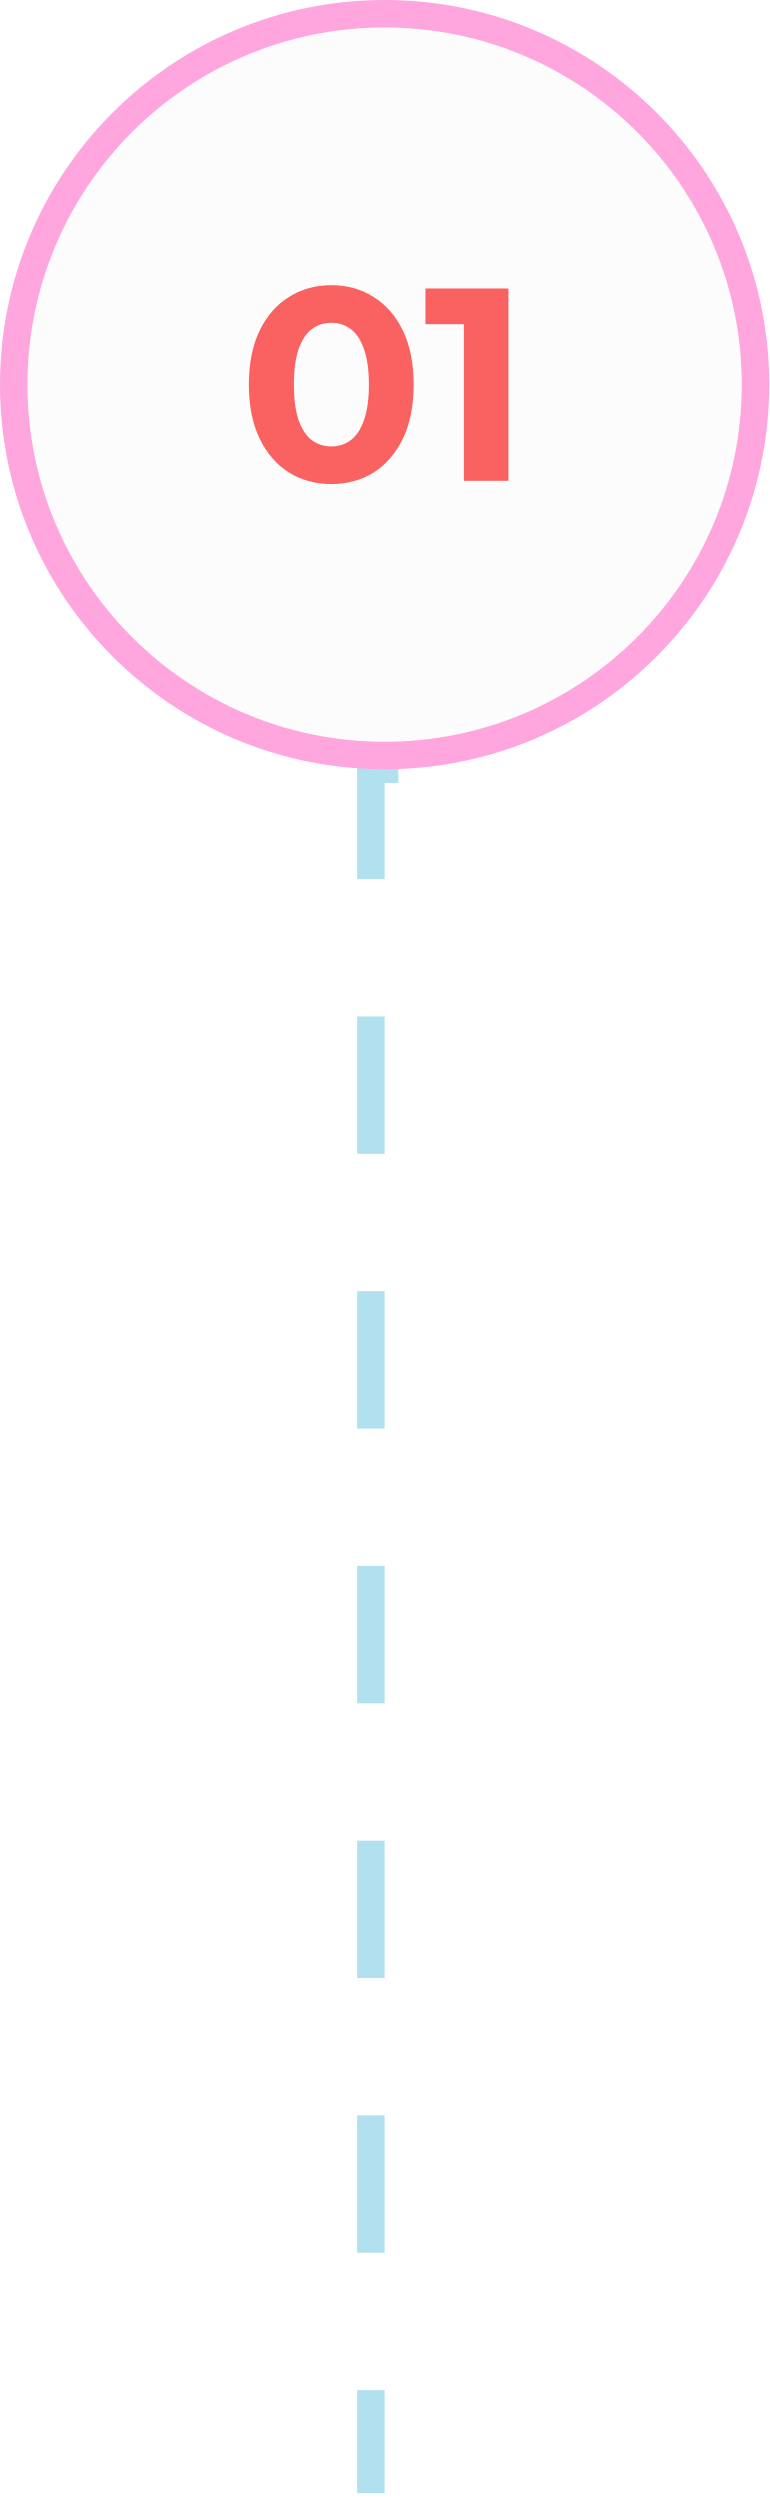
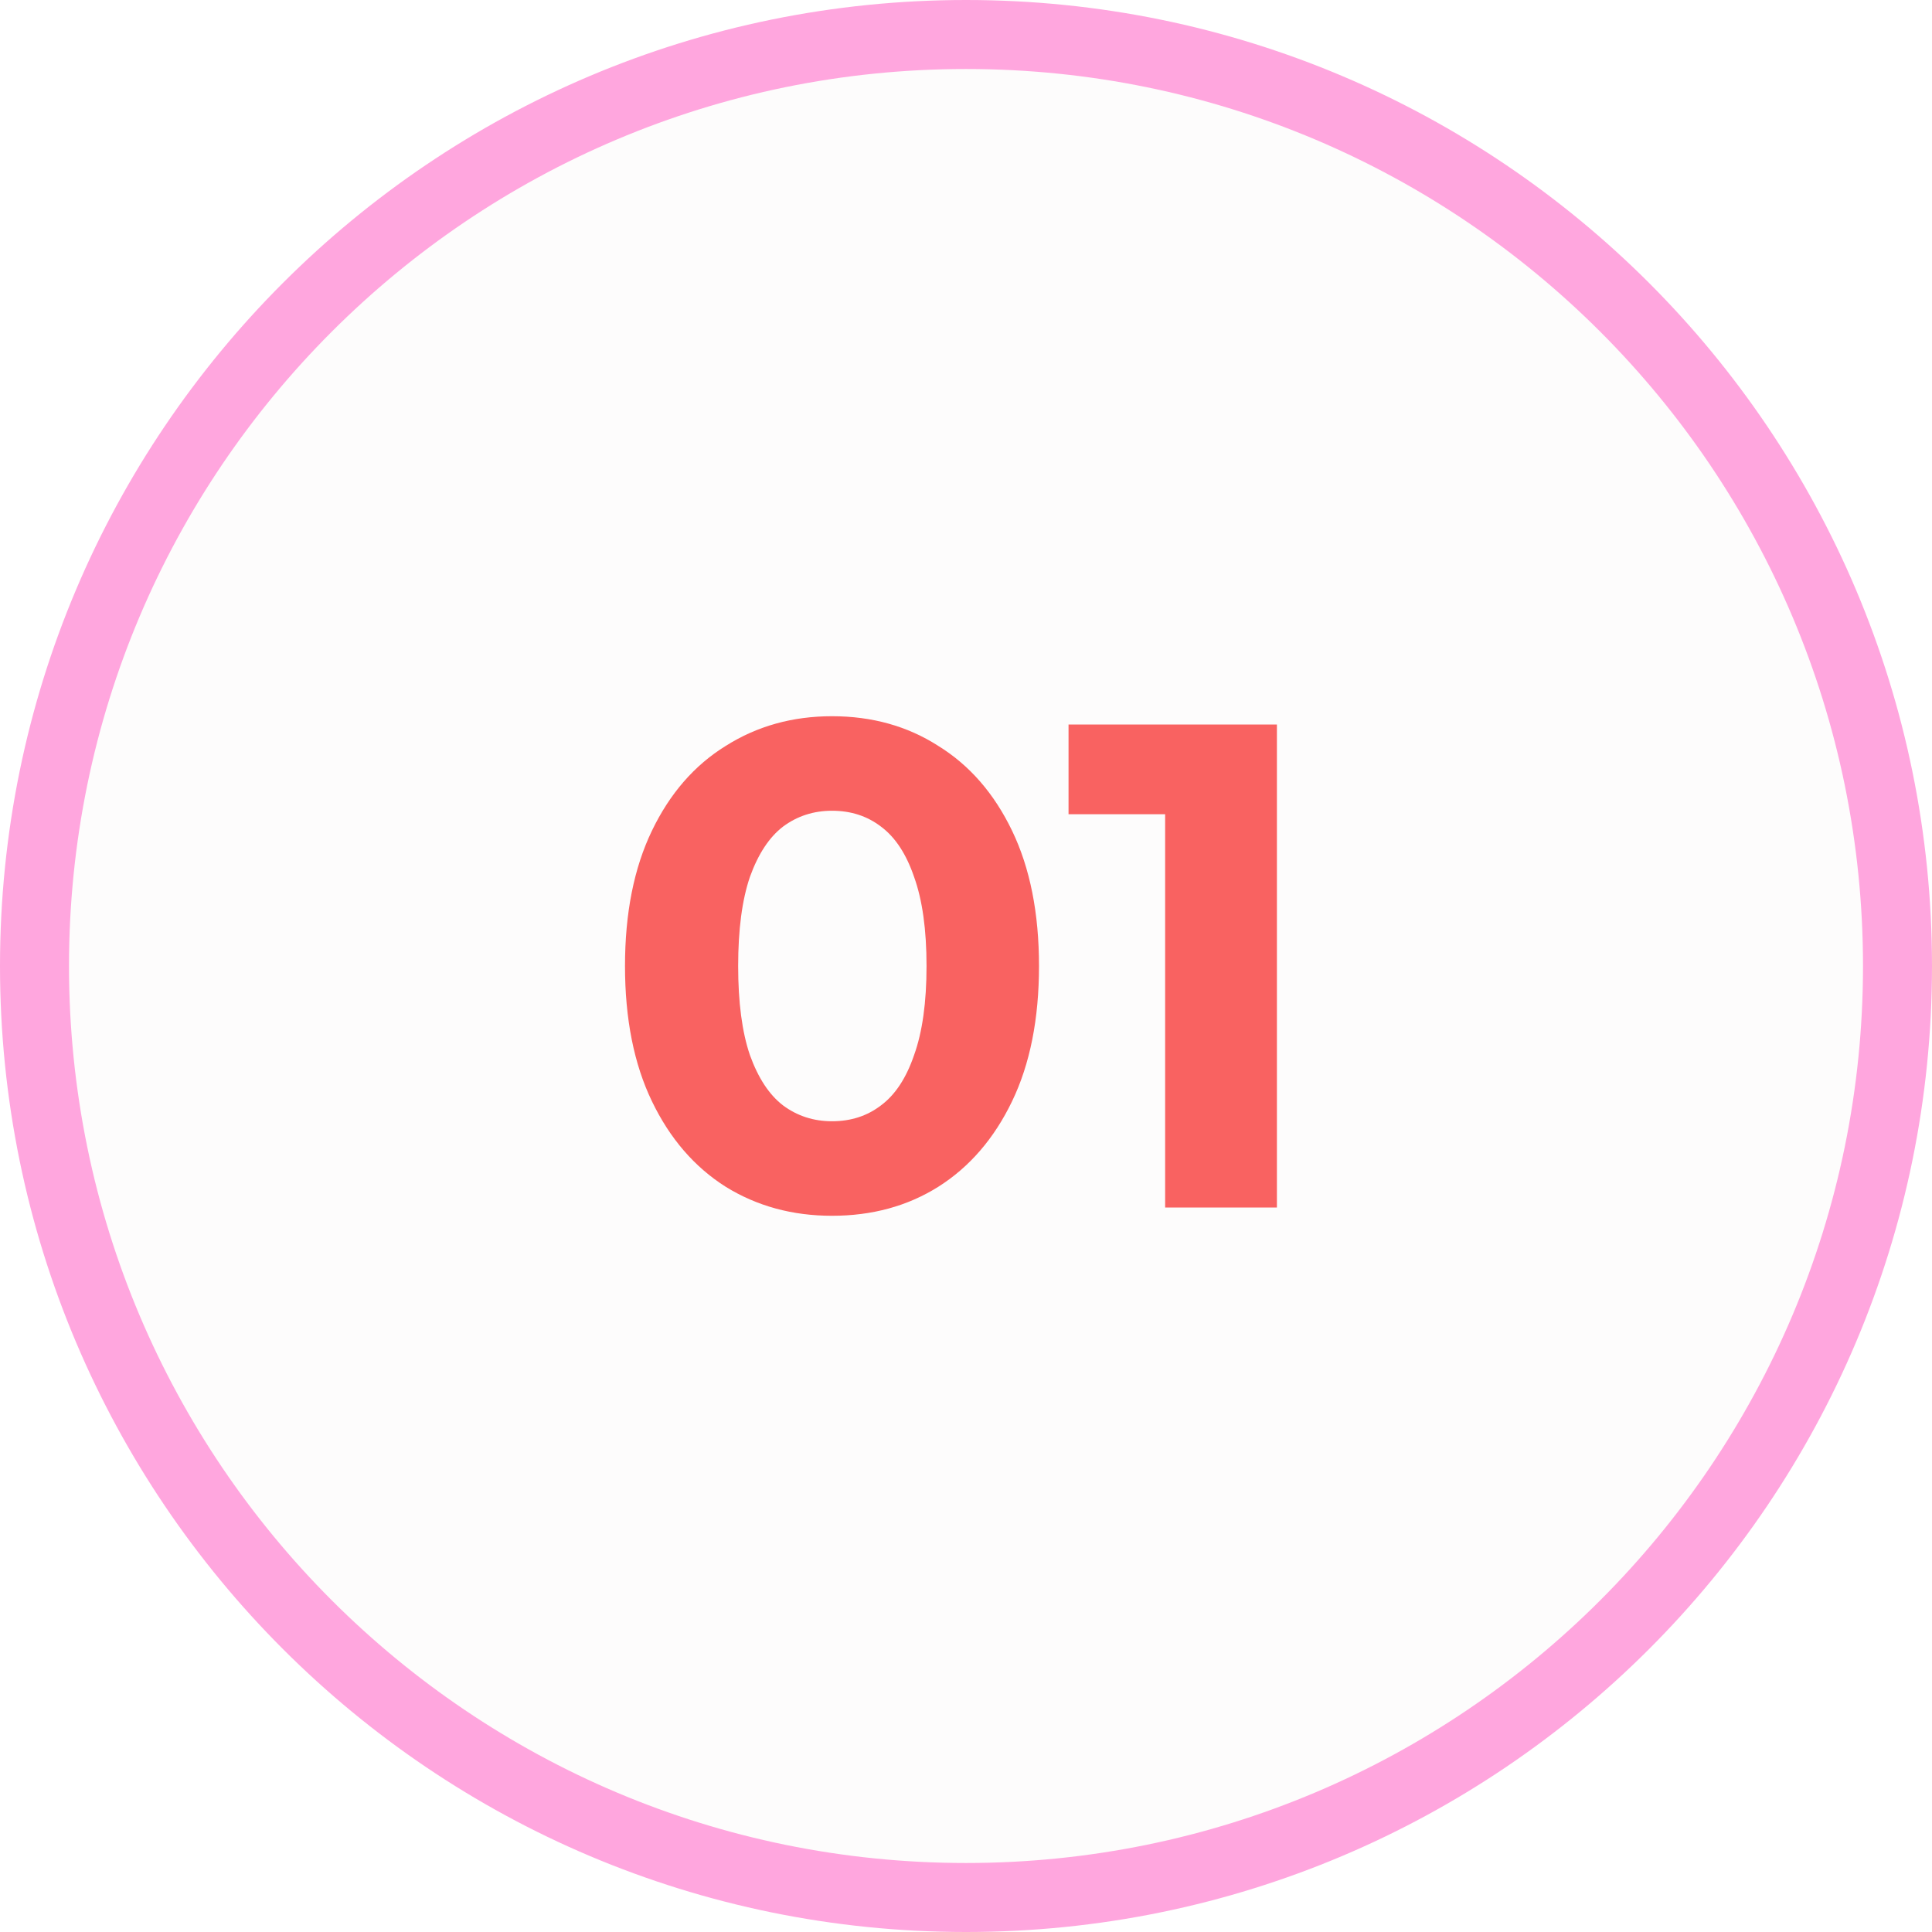
- <svg xmlns="http://www.w3.org/2000/svg" width="56" height="182" viewBox="0 0 56 182" fill="none">
-   <path d="M29 56H27V181.5" stroke="#B1E0EF" stroke-width="2" stroke-dasharray="10 10" />
+ <svg xmlns="http://www.w3.org/2000/svg" width="56" height="56" viewBox="0 0 56 56" fill="none">
  <circle cx="28" cy="28" r="27" fill="#FDFCFC" stroke="#FFA6DE" stroke-width="2" />
  <path d="M24.116 35.24C22.969 35.24 21.943 34.96 21.036 34.4C20.129 33.827 19.416 33 18.896 31.92C18.376 30.84 18.116 29.533 18.116 28C18.116 26.467 18.376 25.16 18.896 24.08C19.416 23 20.129 22.18 21.036 21.62C21.943 21.047 22.969 20.76 24.116 20.76C25.276 20.76 26.303 21.047 27.196 21.62C28.103 22.18 28.816 23 29.336 24.08C29.856 25.16 30.116 26.467 30.116 28C30.116 29.533 29.856 30.84 29.336 31.92C28.816 33 28.103 33.827 27.196 34.4C26.303 34.96 25.276 35.24 24.116 35.24ZM24.116 32.5C24.663 32.5 25.136 32.347 25.536 32.04C25.949 31.733 26.269 31.247 26.496 30.58C26.736 29.913 26.856 29.053 26.856 28C26.856 26.947 26.736 26.087 26.496 25.42C26.269 24.753 25.949 24.267 25.536 23.96C25.136 23.653 24.663 23.5 24.116 23.5C23.583 23.5 23.109 23.653 22.696 23.96C22.296 24.267 21.976 24.753 21.736 25.42C21.509 26.087 21.396 26.947 21.396 28C21.396 29.053 21.509 29.913 21.736 30.58C21.976 31.247 22.296 31.733 22.696 32.04C23.109 32.347 23.583 32.5 24.116 32.5ZM33.772 35V22.2L35.172 23.6H30.972V21H37.012V35H33.772Z" fill="#F96261" />
</svg>
